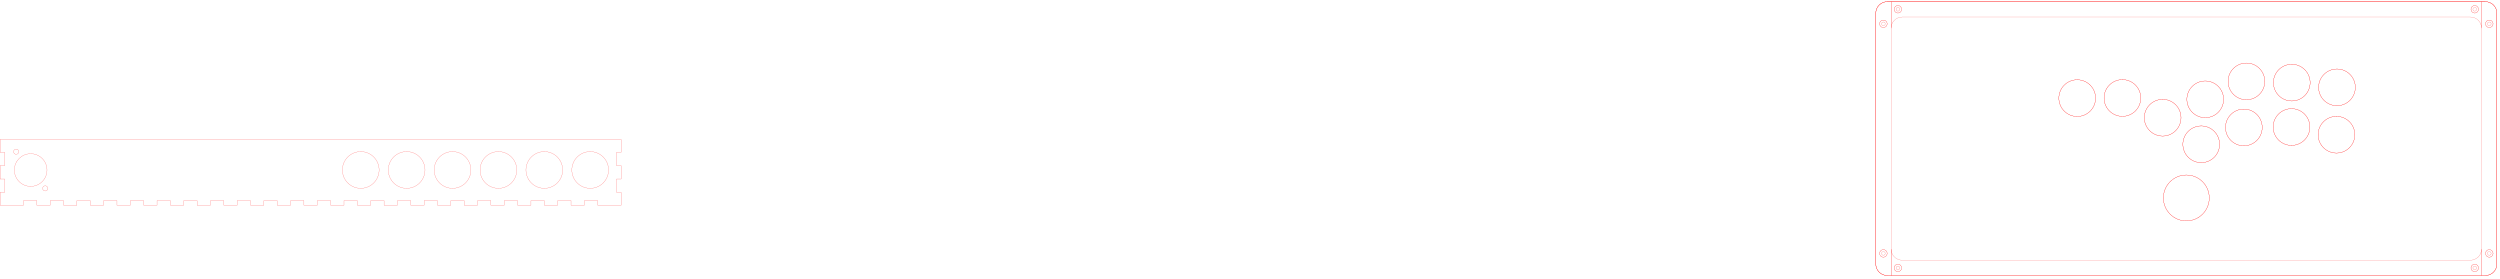
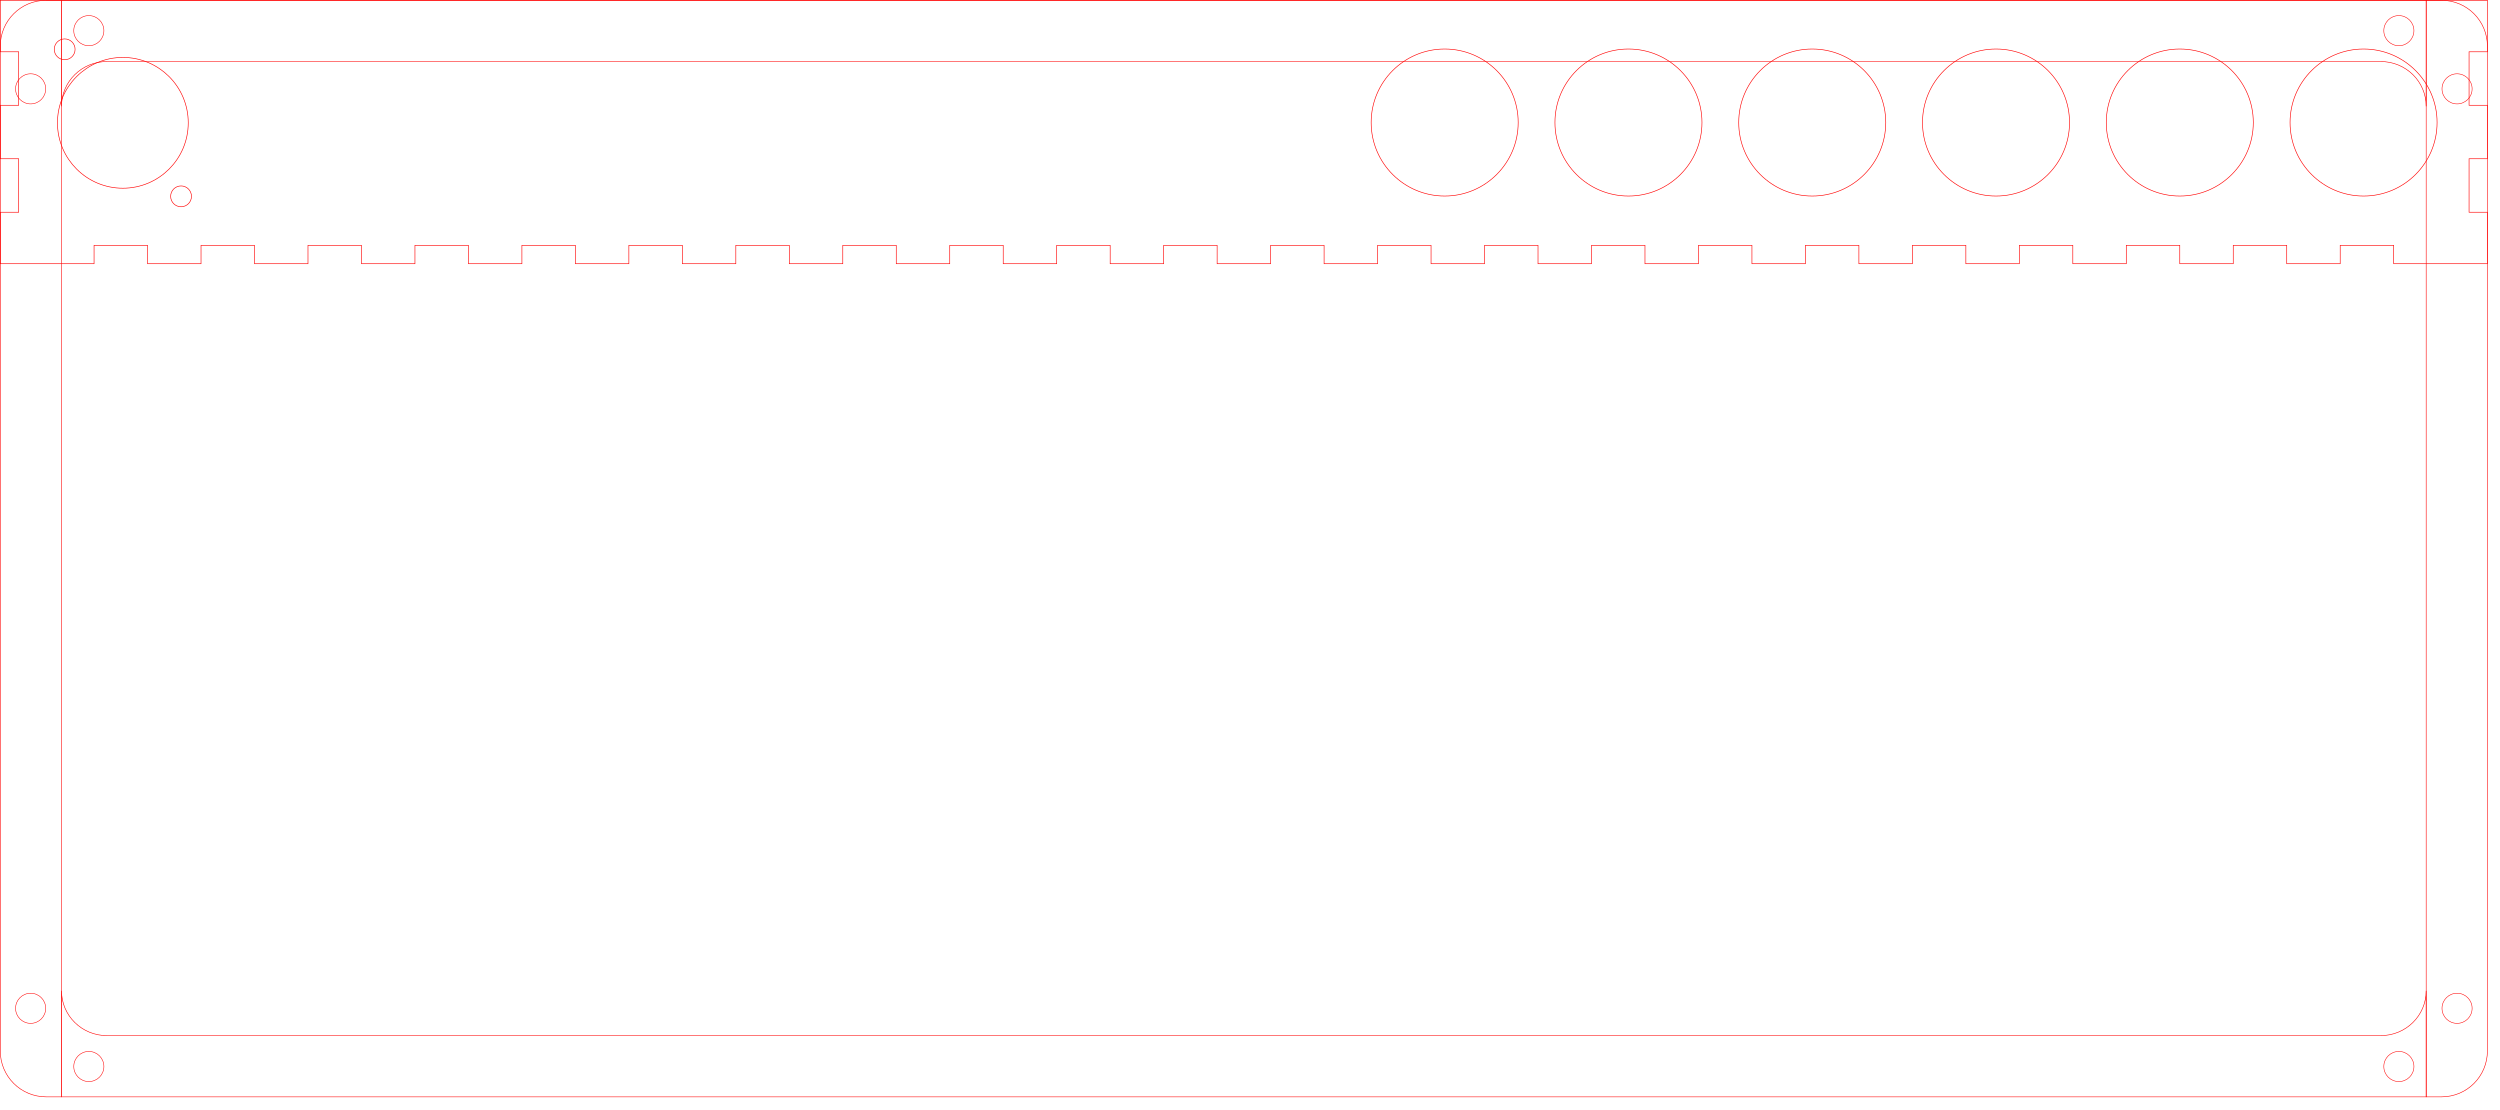
- <svg xmlns="http://www.w3.org/2000/svg" width="1634.287mm" height="182.15mm" viewBox="0 0 1634.287 182.15" version="1.1" preserveAspectRatio="xMidYMid" id="svg6881" xml:space="preserve">
+ <svg xmlns="http://www.w3.org/2000/svg" width="408.1mm" height="181.096mm" viewBox="0 0 408.1 181.096" version="1.1" preserveAspectRatio="xMidYMid" id="svg6881" xml:space="preserve">
  <defs id="defs6885" />
-   <g id="g2790" style="display:inline;fill:none;stroke:#000000;stroke-width:0.1;stroke-dasharray:none" transform="translate(0.05,1.158333)">
+   <g id="g2790" style="display:inline;fill:none;stroke:#000000;stroke-width:0.1;stroke-dasharray:none" transform="translate(0.0504835,-89.95)">
    <path style="stroke:#ff0000;stroke-width:0.1;stroke-dasharray:none" d="m 0,90 v 8.405 h 3 v 8.73 H 0 v 8.73 h 3 v 8.73 H 0 V 133 h 15.305 v -3 h 8.73 v 3 h 8.73 v -3 h 8.73 v 3 h 8.73 v -3 h 8.73 v 3 h 8.73 v -3 h 8.73 v 3 h 8.73 v -3 h 8.73 v 3 h 8.73 v -3 h 8.73 v 3 h 8.73 v -3 h 8.73 v 3 h 8.73 v -3 h 8.73 v 3 h 8.73 v -3 h 8.73 v 3 h 8.73 v -3 h 8.73 v 3 h 8.73 v -3 h 8.73 v 3 h 8.73 v -3 h 8.73 v 3 h 8.73 v -3 h 8.73 v 3 h 8.73 v -3 h 8.73 v 3 h 8.73 v -3 h 8.73 v 3 h 8.73 v -3 h 8.73 v 3 h 8.73 v -3 h 8.73 v 3 h 8.73 v -3 h 8.73 v 3 h 8.73 v -3 h 8.73 v 3 h 8.73 v -3 h 8.73 v 3 h 8.73 v -3 h 8.73 v 3 h 8.73 v -3 h 8.73 v 3 H 406 v -8.405 h -3 v -8.73 h 3 v -8.73 h -3 v -8.73 h 3 V 90 Z" id="back_outsideCutPath" />
    <g id="g2849" transform="translate(3.609898,-1.710373)" style="stroke-width:0.1;stroke-dasharray:none">
      <path d="m -3142.288,869.515 a 45.354,45.354 0 0 0 -90.709,0 45.354,45.354 0 0 0 90.709,0 z" style="fill:none;stroke:#ff0000;stroke-width:0.378;stroke-dasharray:none" id="path2890-2-0" transform="matrix(0.2645833,0,0,0.2645833,1225.566,-118.3967)" />
      <path d="m 364.169,111.662 a 12,12 0 0 0 -24,0 12,12 0 0 0 24,0 z" style="fill:none;stroke:#ff0000;stroke-width:0.1;stroke-dasharray:none" id="path2890-2-0-2" />
      <path d="m -3142.288,869.515 a 45.354,45.354 0 0 0 -90.709,0 45.354,45.354 0 0 0 90.709,0 z" style="fill:none;stroke:#ff0000;stroke-width:0.378;stroke-dasharray:none" id="path2890-2-0-4" transform="matrix(0.2645833,0,0,0.2645833,1165.566,-118.3967)" />
      <path d="m 364.169,111.662 a 12,12 0 0 0 -24,0 12,12 0 0 0 24,0 z" style="fill:none;stroke:#ff0000;stroke-width:0.1;stroke-dasharray:none" id="path2890-2-0-2-4" transform="translate(-60)" />
      <path d="m 274.169,111.662 a 12,12 0 0 0 -24,0 12,12 0 0 0 24,0 z" style="fill:none;stroke:#ff0000;stroke-width:0.1;stroke-dasharray:none" id="path2890-2-0-4-9" />
      <path d="m 244.169,111.662 a 12,12 0 0 0 -24,0 12,12 0 0 0 24,0 z" style="fill:none;stroke:#ff0000;stroke-width:0.1;stroke-dasharray:none" id="path2890-2-0-2-4-1" />
    </g>
    <g id="g401" style="fill:none;stroke:#000000;stroke-width:0.1;stroke-dasharray:none" transform="translate(3.609898,-1.710373)">
      <path d="m 27.07,111.711 a 10.675,10.675 0 0 0 -21.35,0 10.675,10.675 0 0 0 21.35,0 z" style="fill:none;stroke:#ff0000;stroke-width:0.1;stroke-dasharray:none" id="path2890-2-0-2-4-1-8" />
      <ellipse style="display:inline;fill:none;stroke:#ff0000;stroke-width:0.1;stroke-dasharray:none;stroke-opacity:1" id="path838-8-3-5" cx="25.896" cy="123.712" rx="1.7" ry="1.7" />
      <ellipse style="display:inline;fill:none;stroke:#ff0000;stroke-width:0.1;stroke-dasharray:none;stroke-opacity:1" id="path838-8-3-5-4-2" cx="6.896" cy="99.712" rx="1.7" ry="1.7" />
    </g>
  </g>
-   <g id="g264" transform="translate(635.2418,1.108333)" style="display:inline;stroke-width:0.1;stroke-dasharray:none">
+   <g id="g264" transform="translate(-590.9497,0.0500001)" style="display:none;stroke-width:0.1;stroke-dasharray:none">
    <rect style="display:none;fill:none;fill-opacity:1;fill-rule:evenodd;stroke:#ff0000;stroke-width:0.094;stroke-dasharray:none" id="rect4792" width="390.006" height="163.006" x="598.997" y="7.997" rx="7.5" ry="7.5" transform="translate(1.125e-6)" />
    <rect style="fill:none;stroke:#ff0000;stroke-width:0.1;stroke-dasharray:none" id="rect372" width="406" height="179" x="591" y="-5.1409003e-08" rx="7.5" ry="7.5" />
    <g id="g2122-5" transform="translate(18.45759,-12.65129)" style="display:none;stroke-width:0.1;stroke-dasharray:none">
      <path d="M 773.742,35.901 V 23.251 h -0.8 V 22.651 h -13.85 v 0.6 h -0.8 v 12.65 h 0.8 v 0.6 h 13.85 v -0.6 z" style="fill:none;stroke:#ff0000;stroke-width:0.1;stroke-dasharray:none;stroke-opacity:1" id="path408-3-6-6" />
      <path d="M 754.692,35.901 V 23.251 h -0.8 V 22.651 h -13.85 v 0.6 h -0.8 v 12.65 h 0.8 v 0.6 h 13.85 v -0.6 z" style="fill:none;stroke:#ff0000;stroke-width:0.1;stroke-dasharray:none;stroke-opacity:1" id="path408-3-2" />
      <path d="m 720.992,23.251 h -0.8 v 12.65 h 0.8 v 0.6 h 13.85 v -0.6 h 0.8 V 23.251 h -0.8 V 22.651 h -13.85 z" style="fill:none;stroke:#ff0000;stroke-width:0.1;stroke-dasharray:none;stroke-opacity:1" id="path392-9" />
      <path d="M 830.891,35.901 V 23.251 h -0.8 V 22.651 h -13.85 v 0.6 h -0.8 v 12.65 h 0.8 v 0.6 h 13.85 v -0.6 z" style="fill:none;stroke:#ff0000;stroke-width:0.1;stroke-dasharray:none;stroke-opacity:1" id="path408-3-6-7-1" />
      <path d="M 811.842,35.901 V 23.251 h -0.8 V 22.651 h -13.85 v 0.6 h -0.8 v 12.65 h 0.8 v 0.6 h 13.85 v -0.6 z" style="fill:none;stroke:#ff0000;stroke-width:0.1;stroke-dasharray:none;stroke-opacity:1" id="path408-3-5-2" />
      <path d="m 778.142,23.251 h -0.8 v 12.65 h 0.8 v 0.6 h 13.85 v -0.6 h 0.8 V 23.251 h -0.8 V 22.651 h -13.85 z" style="fill:none;stroke:#ff0000;stroke-width:0.1;stroke-dasharray:none;stroke-opacity:1" id="path392-3-7" />
    </g>
    <g id="g2894-3-6" transform="matrix(0.2645833,0,0,0.2645833,588.5936,-118.3467)" style="display:inline;fill:none;fill-opacity:1;fill-rule:evenodd;stroke-width:0.378;stroke-dasharray:none">
      <path d="m 858.515,799.631 a 45.354,45.354 0 0 0 -90.709,0 45.354,45.354 0 0 0 90.709,0 z" style="display:inline;fill:none;fill-opacity:1;fill-rule:evenodd;stroke:#ff0000;stroke-width:0.378;stroke-dasharray:none" id="path2870-3-2" />
      <path d="m 963.817,757.994 a 45.354,45.354 0 0 0 -90.709,0 45.354,45.354 0 0 0 90.709,0 z" style="display:inline;fill:none;fill-opacity:1;fill-rule:evenodd;stroke:#ff0000;stroke-width:0.378;stroke-dasharray:none" id="path2872-0-9" />
      <path d="m 1192.621,775.931 a 45.354,45.354 0 0 0 -90.709,0 45.354,45.354 0 0 0 90.709,0 z" style="display:inline;fill:none;fill-opacity:1;fill-rule:evenodd;stroke:#ff0000;stroke-width:0.378;stroke-dasharray:none" id="path2874-8-1" />
      <path d="m 1193.865,658.938 a 45.354,45.354 0 0 0 -90.709,0 45.354,45.354 0 0 0 90.709,0 z" style="display:inline;fill:none;fill-opacity:1;fill-rule:evenodd;stroke:#ff0000;stroke-width:0.378;stroke-dasharray:none" id="path2876-8-2" />
      <path d="m 1082.194,647.269 a 45.354,45.354 0 0 0 -90.709,0 45.354,45.354 0 0 0 90.709,0 z" style="display:inline;fill:none;fill-opacity:1;fill-rule:evenodd;stroke:#ff0000;stroke-width:0.378;stroke-dasharray:none" id="path2878-6-7" />
      <path d="m 970.16,644.216 a 45.354,45.354 0 0 0 -90.709,0 45.354,45.354 0 0 0 90.709,0 z" style="display:inline;fill:none;fill-opacity:1;fill-rule:evenodd;stroke:#ff0000;stroke-width:0.378;stroke-dasharray:none" id="path2880-0-0" />
      <path d="m 868.423,688.519 a 45.354,45.354 0 0 0 -90.709,0 45.354,45.354 0 0 0 90.709,0 z" style="display:inline;fill:none;fill-opacity:1;fill-rule:evenodd;stroke:#ff0000;stroke-width:0.378;stroke-dasharray:none" id="path2882-0-9" />
      <path d="m 763.205,733.935 a 45.354,45.354 0 0 0 -90.709,0 45.354,45.354 0 0 0 90.709,0 z" style="display:inline;fill:none;fill-opacity:1;fill-rule:evenodd;stroke:#ff0000;stroke-width:0.378;stroke-dasharray:none" id="path2884-5-3" />
      <path d="m 663.758,685.193 a 45.354,45.354 0 0 0 -90.709,0 45.354,45.354 0 0 0 90.709,0 z" style="display:inline;fill:none;fill-opacity:1;fill-rule:evenodd;stroke:#ff0000;stroke-width:0.378;stroke-dasharray:none" id="path2886-3-6" />
      <path d="m 552.111,685.529 a 45.354,45.354 0 0 0 -90.709,0 45.354,45.354 0 0 0 90.709,0 z" style="display:inline;fill:none;fill-opacity:1;fill-rule:evenodd;stroke:#ff0000;stroke-width:0.378;stroke-dasharray:none" id="path2888-8-0" />
      <path d="m 1081.552,756.954 a 45.354,45.354 0 0 0 -90.709,0 45.354,45.354 0 0 0 90.709,0 z" style="display:inline;fill:none;fill-opacity:1;fill-rule:evenodd;stroke:#ff0000;stroke-width:0.378;stroke-dasharray:none" id="path2890-2-6" />
      <path d="m 833.033,932.181 a 56.693,56.693 0 0 0 -113.386,0 56.693,56.693 0 0 0 113.386,0 z" style="display:inline;fill:none;fill-opacity:1;fill-rule:evenodd;stroke:#ff0000;stroke-width:0.378;stroke-dasharray:none" id="path2892-2-2" />
    </g>
    <circle style="display:inline;fill:none;fill-opacity:1;fill-rule:evenodd;stroke:#ff0000;stroke-width:0.085;stroke-dasharray:none;stroke-opacity:1" id="circle5123" cx="992.046" cy="164.546" r="2.458" transform="translate(-0.00454167)" />
    <circle style="display:inline;fill:none;fill-opacity:1;fill-rule:evenodd;stroke:#ff0000;stroke-width:0.085;stroke-dasharray:none;stroke-opacity:1" id="circle5123-3" cx="992.046" cy="14.454" r="2.458" transform="translate(-0.00454167)" />
    <circle style="display:inline;fill:none;fill-opacity:1;fill-rule:evenodd;stroke:#ff0000;stroke-width:0.085;stroke-dasharray:none;stroke-opacity:1" id="circle6011" cx="982.546" cy="4.954" r="2.458" transform="matrix(-1,0,0,1,1587.996,3.9166666e-8)" />
    <circle style="display:inline;fill:none;fill-opacity:1;fill-rule:evenodd;stroke:#ff0000;stroke-width:0.085;stroke-dasharray:none;stroke-opacity:1" id="circle497" cx="605.455" cy="4.954" r="2.458" transform="matrix(-1,0,0,1,1587.996,3.9166666e-8)" />
    <circle style="display:inline;fill:none;fill-opacity:1;fill-rule:evenodd;stroke:#ff0000;stroke-width:0.085;stroke-dasharray:none;stroke-opacity:1" id="circle3695" cx="595.955" cy="164.546" r="2.458" transform="translate(-0.00454167)" />
    <circle style="display:inline;fill:none;fill-opacity:1;fill-rule:evenodd;stroke:#ff0000;stroke-width:0.085;stroke-dasharray:none;stroke-opacity:1" id="ellipse252-4-3" cx="595.955" cy="14.454" r="2.458" transform="translate(-0.00454167)" />
    <circle style="display:inline;fill:none;fill-opacity:1;fill-rule:evenodd;stroke:#ff0000;stroke-width:0.085;stroke-dasharray:none;stroke-opacity:1" id="circle4478" cx="982.546" cy="174.046" r="2.458" transform="translate(-0.00454167)" />
    <circle style="display:inline;fill:none;fill-opacity:1;fill-rule:evenodd;stroke:#ff0000;stroke-width:0.085;stroke-dasharray:none;stroke-opacity:1" id="circle4937" cx="605.455" cy="174.046" r="2.458" transform="translate(-0.00454167)" />
  </g>
-   <g id="g264-3" transform="translate(635.2373,1.108333)" style="display:inline;fill:none;fill-opacity:1;fill-rule:evenodd;stroke-width:0.1;stroke-dasharray:none">
+   <g id="g264-3" transform="translate(-590.9542,0.0500001)" style="display:none;fill:none;fill-opacity:1;fill-rule:evenodd;stroke-width:0.1;stroke-dasharray:none">
    <circle style="display:none;fill:none;fill-opacity:1;fill-rule:evenodd;stroke:#ff0000;stroke-width:0.1;stroke-dasharray:none;stroke-opacity:1" id="circle5770" cx="990.8" cy="172.8" r="2.9" />
    <circle style="display:none;fill:none;fill-opacity:1;fill-rule:evenodd;stroke:#ff0000;stroke-width:0.1;stroke-dasharray:none;stroke-opacity:1" id="circle5275" cx="597.2" cy="172.8" r="2.9" transform="translate(-1.1666667e-5)" />
    <circle style="display:none;fill:none;fill-opacity:1;fill-rule:evenodd;stroke:#ff0000;stroke-width:0.1;stroke-dasharray:none;stroke-opacity:1" id="circle5551" cx="990.8" cy="6.2" r="2.9" />
    <rect style="display:none;fill:none;fill-opacity:1;fill-rule:evenodd;stroke:#ff0000;stroke-width:0.094;stroke-dasharray:none" id="rect1242" width="390.006" height="163.006" x="598.997" y="7.997" rx="7.5" ry="7.5" />
    <rect style="fill:none;fill-opacity:1;fill-rule:evenodd;stroke:#ff0000;stroke-width:0.1;stroke-dasharray:none" id="rect372-9" width="406" height="179" x="591" y="-5.1409003e-08" rx="7.5" ry="7.5" />
    <g id="g2894-3" transform="matrix(0.2645833,0,0,0.2645833,588.5936,-118.3467)" style="display:inline;fill:none;fill-opacity:1;fill-rule:evenodd;stroke-width:0.378;stroke-dasharray:none">
      <path d="m 858.515,799.631 a 45.354,45.354 0 0 0 -90.709,0 45.354,45.354 0 0 0 90.709,0 z" style="display:inline;fill:none;fill-opacity:1;fill-rule:evenodd;stroke:#ff0000;stroke-width:0.378;stroke-dasharray:none" id="path2870-3" />
      <path d="m 963.817,757.994 a 45.354,45.354 0 0 0 -90.709,0 45.354,45.354 0 0 0 90.709,0 z" style="display:inline;fill:none;fill-opacity:1;fill-rule:evenodd;stroke:#ff0000;stroke-width:0.378;stroke-dasharray:none" id="path2872-0" />
      <path d="m 1192.621,775.931 a 45.354,45.354 0 0 0 -90.709,0 45.354,45.354 0 0 0 90.709,0 z" style="display:inline;fill:none;fill-opacity:1;fill-rule:evenodd;stroke:#ff0000;stroke-width:0.378;stroke-dasharray:none" id="path2874-8" />
      <path d="m 1193.865,658.938 a 45.354,45.354 0 0 0 -90.709,0 45.354,45.354 0 0 0 90.709,0 z" style="display:inline;fill:none;fill-opacity:1;fill-rule:evenodd;stroke:#ff0000;stroke-width:0.378;stroke-dasharray:none" id="path2876-8" />
      <path d="m 1082.194,647.269 a 45.354,45.354 0 0 0 -90.709,0 45.354,45.354 0 0 0 90.709,0 z" style="display:inline;fill:none;fill-opacity:1;fill-rule:evenodd;stroke:#ff0000;stroke-width:0.378;stroke-dasharray:none" id="path2878-6" />
      <path d="m 970.16,644.216 a 45.354,45.354 0 0 0 -90.709,0 45.354,45.354 0 0 0 90.709,0 z" style="display:inline;fill:none;fill-opacity:1;fill-rule:evenodd;stroke:#ff0000;stroke-width:0.378;stroke-dasharray:none" id="path2880-0" />
      <path d="m 868.423,688.519 a 45.354,45.354 0 0 0 -90.709,0 45.354,45.354 0 0 0 90.709,0 z" style="display:inline;fill:none;fill-opacity:1;fill-rule:evenodd;stroke:#ff0000;stroke-width:0.378;stroke-dasharray:none" id="path2882-0" />
      <path d="m 763.205,733.935 a 45.354,45.354 0 0 0 -90.709,0 45.354,45.354 0 0 0 90.709,0 z" style="display:inline;fill:none;fill-opacity:1;fill-rule:evenodd;stroke:#ff0000;stroke-width:0.378;stroke-dasharray:none" id="path2884-5" />
      <path d="m 663.758,685.193 a 45.354,45.354 0 0 0 -90.709,0 45.354,45.354 0 0 0 90.709,0 z" style="display:inline;fill:none;fill-opacity:1;fill-rule:evenodd;stroke:#ff0000;stroke-width:0.378;stroke-dasharray:none" id="path2886-3" />
      <path d="m 552.111,685.529 a 45.354,45.354 0 0 0 -90.709,0 45.354,45.354 0 0 0 90.709,0 z" style="display:inline;fill:none;fill-opacity:1;fill-rule:evenodd;stroke:#ff0000;stroke-width:0.378;stroke-dasharray:none" id="path2888-8" />
      <path d="m 1081.552,756.954 a 45.354,45.354 0 0 0 -90.709,0 45.354,45.354 0 0 0 90.709,0 z" style="display:inline;fill:none;fill-opacity:1;fill-rule:evenodd;stroke:#ff0000;stroke-width:0.378;stroke-dasharray:none" id="path2890-2" />
      <path d="m 833.033,932.181 a 56.693,56.693 0 0 0 -113.386,0 56.693,56.693 0 0 0 113.386,0 z" style="display:inline;fill:none;fill-opacity:1;fill-rule:evenodd;stroke:#ff0000;stroke-width:0.378;stroke-dasharray:none" id="path2892-2" />
    </g>
    <g id="g2122" transform="translate(18.45759,-15.5686)" style="display:none;fill:none;fill-opacity:1;fill-rule:evenodd">
      <g id="g3148" style="display:none;fill:none;fill-opacity:1;fill-rule:evenodd">
        <path d="M 773.742,38.818 V 26.168 h -0.8 v -0.6 h -13.85 v 0.6 h -0.8 v 12.65 h 0.8 v 0.6 h 13.85 v -0.6 z" style="fill:none;fill-opacity:1;fill-rule:evenodd;stroke:#ff0000;stroke-width:0.1;stroke-dasharray:none;stroke-opacity:1" id="path408-3-6" />
        <path d="M 754.692,38.818 V 26.168 h -0.8 v -0.6 h -13.85 v 0.6 h -0.8 v 12.65 h 0.8 v 0.6 h 13.85 v -0.6 z" style="fill:none;fill-opacity:1;fill-rule:evenodd;stroke:#ff0000;stroke-width:0.1;stroke-dasharray:none;stroke-opacity:1" id="path408-3" />
        <path d="m 720.992,26.168 h -0.8 v 12.65 h 0.8 v 0.6 h 13.85 v -0.6 h 0.8 V 26.168 h -0.8 v -0.6 h -13.85 z" style="fill:none;fill-opacity:1;fill-rule:evenodd;stroke:#ff0000;stroke-width:0.1;stroke-dasharray:none;stroke-opacity:1" id="path392" />
        <path d="M 830.891,38.818 V 26.168 h -0.8 v -0.6 h -13.85 v 0.6 h -0.8 v 12.65 h 0.8 v 0.6 h 13.85 v -0.6 z" style="fill:none;fill-opacity:1;fill-rule:evenodd;stroke:#ff0000;stroke-width:0.1;stroke-dasharray:none;stroke-opacity:1" id="path408-3-6-7" />
        <path d="M 811.842,38.818 V 26.168 h -0.8 v -0.6 h -13.85 v 0.6 h -0.8 v 12.65 h 0.8 v 0.6 h 13.85 v -0.6 z" style="fill:none;fill-opacity:1;fill-rule:evenodd;stroke:#ff0000;stroke-width:0.1;stroke-dasharray:none;stroke-opacity:1" id="path408-3-5" />
        <path d="m 778.142,26.168 h -0.8 v 12.65 h 0.8 v 0.6 h 13.85 v -0.6 h 0.8 V 26.168 h -0.8 v -0.6 h -13.85 z" style="fill:none;fill-opacity:1;fill-rule:evenodd;stroke:#ff0000;stroke-width:0.1;stroke-dasharray:none;stroke-opacity:1" id="path392-3" />
      </g>
      <rect style="fill:none;fill-opacity:1;fill-rule:evenodd;stroke:#ff0000;stroke-width:0.1;stroke-dasharray:none;stroke-opacity:1" id="rect2926" width="114.299" height="17.454" x="718.392" y="23.766" />
    </g>
    <circle style="display:inline;fill:none;fill-opacity:1;fill-rule:evenodd;stroke:#ff0000;stroke-width:0.1;stroke-dasharray:none;stroke-opacity:1" id="circle7115" cx="595.955" cy="164.546" r="1.2" transform="translate(-1.1666667e-5)" />
    <circle style="display:inline;fill:none;fill-opacity:1;fill-rule:evenodd;stroke:#ff0000;stroke-width:0.1;stroke-dasharray:none;stroke-opacity:1" id="ellipse252-4" cx="595.955" cy="14.454" r="1.2" transform="translate(-1.1666667e-5)" />
    <circle style="display:inline;fill:none;fill-opacity:1;fill-rule:evenodd;stroke:#ff0000;stroke-width:0.1;stroke-dasharray:none;stroke-opacity:1" id="circle6802" cx="982.545" cy="4.954" r="1.2" transform="translate(-1.1666667e-5)" />
    <circle style="display:inline;fill:none;fill-opacity:1;fill-rule:evenodd;stroke:#ff0000;stroke-width:0.1;stroke-dasharray:none;stroke-opacity:1" id="circle2098" cx="605.455" cy="4.954" r="1.2" />
    <circle style="display:inline;fill:none;fill-opacity:1;fill-rule:evenodd;stroke:#ff0000;stroke-width:0.1;stroke-dasharray:none;stroke-opacity:1" id="circle7331" cx="982.546" cy="174.046" r="1.2" transform="translate(-1.1666667e-5)" />
    <circle style="display:inline;fill:none;fill-opacity:1;fill-rule:evenodd;stroke:#ff0000;stroke-width:0.1;stroke-dasharray:none;stroke-opacity:1" id="circle7230" cx="605.455" cy="174.046" r="1.2" />
    <circle style="display:inline;fill:none;fill-opacity:1;fill-rule:evenodd;stroke:#ff0000;stroke-width:0.1;stroke-dasharray:none;stroke-opacity:1" id="circle7436" cx="992.046" cy="164.546" r="1.2" />
    <circle style="display:inline;fill:none;fill-opacity:1;fill-rule:evenodd;stroke:#ff0000;stroke-width:0.1;stroke-dasharray:none;stroke-opacity:1" id="circle7640" cx="992.046" cy="14.454" r="1.2" />
  </g>
-   <g id="g965" transform="translate(635.2373,1.108333)" style="display:inline;fill:none;fill-opacity:1;fill-rule:evenodd;stroke-width:0.1;stroke-dasharray:none">
+   <g id="g965" transform="translate(-590.9542,0.0500001)" style="display:inline;fill:none;fill-opacity:1;fill-rule:evenodd;stroke-width:0.1;stroke-dasharray:none">
    <g id="g8605" transform="matrix(-1,0,0,1,1588,2.6440805e-8)">
      <circle style="display:inline;fill:none;fill-opacity:1;fill-rule:evenodd;stroke:#ff0000;stroke-width:0.085;stroke-dasharray:none;stroke-opacity:1" id="circle8599" cx="982.546" cy="4.954" r="2.458" />
      <circle style="display:inline;fill:none;fill-opacity:1;fill-rule:evenodd;stroke:#ff0000;stroke-width:0.085;stroke-dasharray:none;stroke-opacity:1" id="circle8601" cx="605.455" cy="4.954" r="2.458" />
      <path style="display:inline;fill:none;fill-opacity:1;fill-rule:evenodd;stroke:#ff0000;stroke-width:0.092;stroke-dasharray:none" d="M 987.004,-5.1408989e-8 H 600.996 L 600.996,17.312 c 0,-4.053 3.311,-7.316 7.423,-7.316 h 371.162 c 4.112,0 7.423,3.263 7.423,7.316 z" transform="translate(-1.1666667e-5)" id="path8603" />
    </g>
    <g id="g8613">
      <circle style="display:inline;fill:none;fill-opacity:1;fill-rule:evenodd;stroke:#ff0000;stroke-width:0.085;stroke-dasharray:none;stroke-opacity:1" id="circle8607" cx="992.046" cy="164.546" r="2.458" />
      <circle style="display:inline;fill:none;fill-opacity:1;fill-rule:evenodd;stroke:#ff0000;stroke-width:0.085;stroke-dasharray:none;stroke-opacity:1" id="circle8609" cx="992.046" cy="14.454" r="2.458" />
      <path style="display:inline;fill:none;fill-opacity:1;fill-rule:evenodd;stroke:#ff0000;stroke-width:0.092;stroke-dasharray:none" d="m 987.004,179 h 2.496 c 4.155,0 7.5,-3.345 7.5,-7.5 V 7.5 c 0,-4.155 -3.345,-7.5 -7.5,-7.5 h -2.496 z" transform="translate(-1.1666667e-5)" id="path8611" />
    </g>
    <g id="g8621">
      <circle style="display:inline;fill:none;fill-opacity:1;fill-rule:evenodd;stroke:#ff0000;stroke-width:0.085;stroke-dasharray:none;stroke-opacity:1" id="circle8615" cx="982.546" cy="174.046" r="2.458" />
      <circle style="display:inline;fill:none;fill-opacity:1;fill-rule:evenodd;stroke:#ff0000;stroke-width:0.085;stroke-dasharray:none;stroke-opacity:1" id="circle8617" cx="605.455" cy="174.046" r="2.458" />
      <path style="display:inline;fill:none;fill-opacity:1;fill-rule:evenodd;stroke:#ff0000;stroke-width:0.092;stroke-dasharray:none" d="m 987.004,161.688 c 0,4.053 -3.311,7.316 -7.423,7.316 H 608.419 c -4.112,0 -7.423,-3.263 -7.423,-7.316 L 600.996,179 h 95.254 97.75 193.004 z" transform="translate(-1.1666667e-5)" id="path8619" />
    </g>
    <g id="g8629">
      <circle style="display:inline;fill:none;fill-opacity:1;fill-rule:evenodd;stroke:#ff0000;stroke-width:0.085;stroke-dasharray:none;stroke-opacity:1" id="circle8623" cx="595.955" cy="164.546" r="2.458" />
      <circle style="display:inline;fill:none;fill-opacity:1;fill-rule:evenodd;stroke:#ff0000;stroke-width:0.085;stroke-dasharray:none;stroke-opacity:1" id="circle8625" cx="595.955" cy="14.454" r="2.458" />
      <path style="display:inline;stroke:#ff0000;stroke-width:0.092" d="m 600.996,-5.1408989e-8 h -2.496 c -4.155,-1.4e-14 -7.5,3.345 -7.5,7.5 V 171.5 c 0,4.155 3.345,7.5 7.5,7.5 h 2.496 z" id="path8627" />
    </g>
  </g>
</svg>
